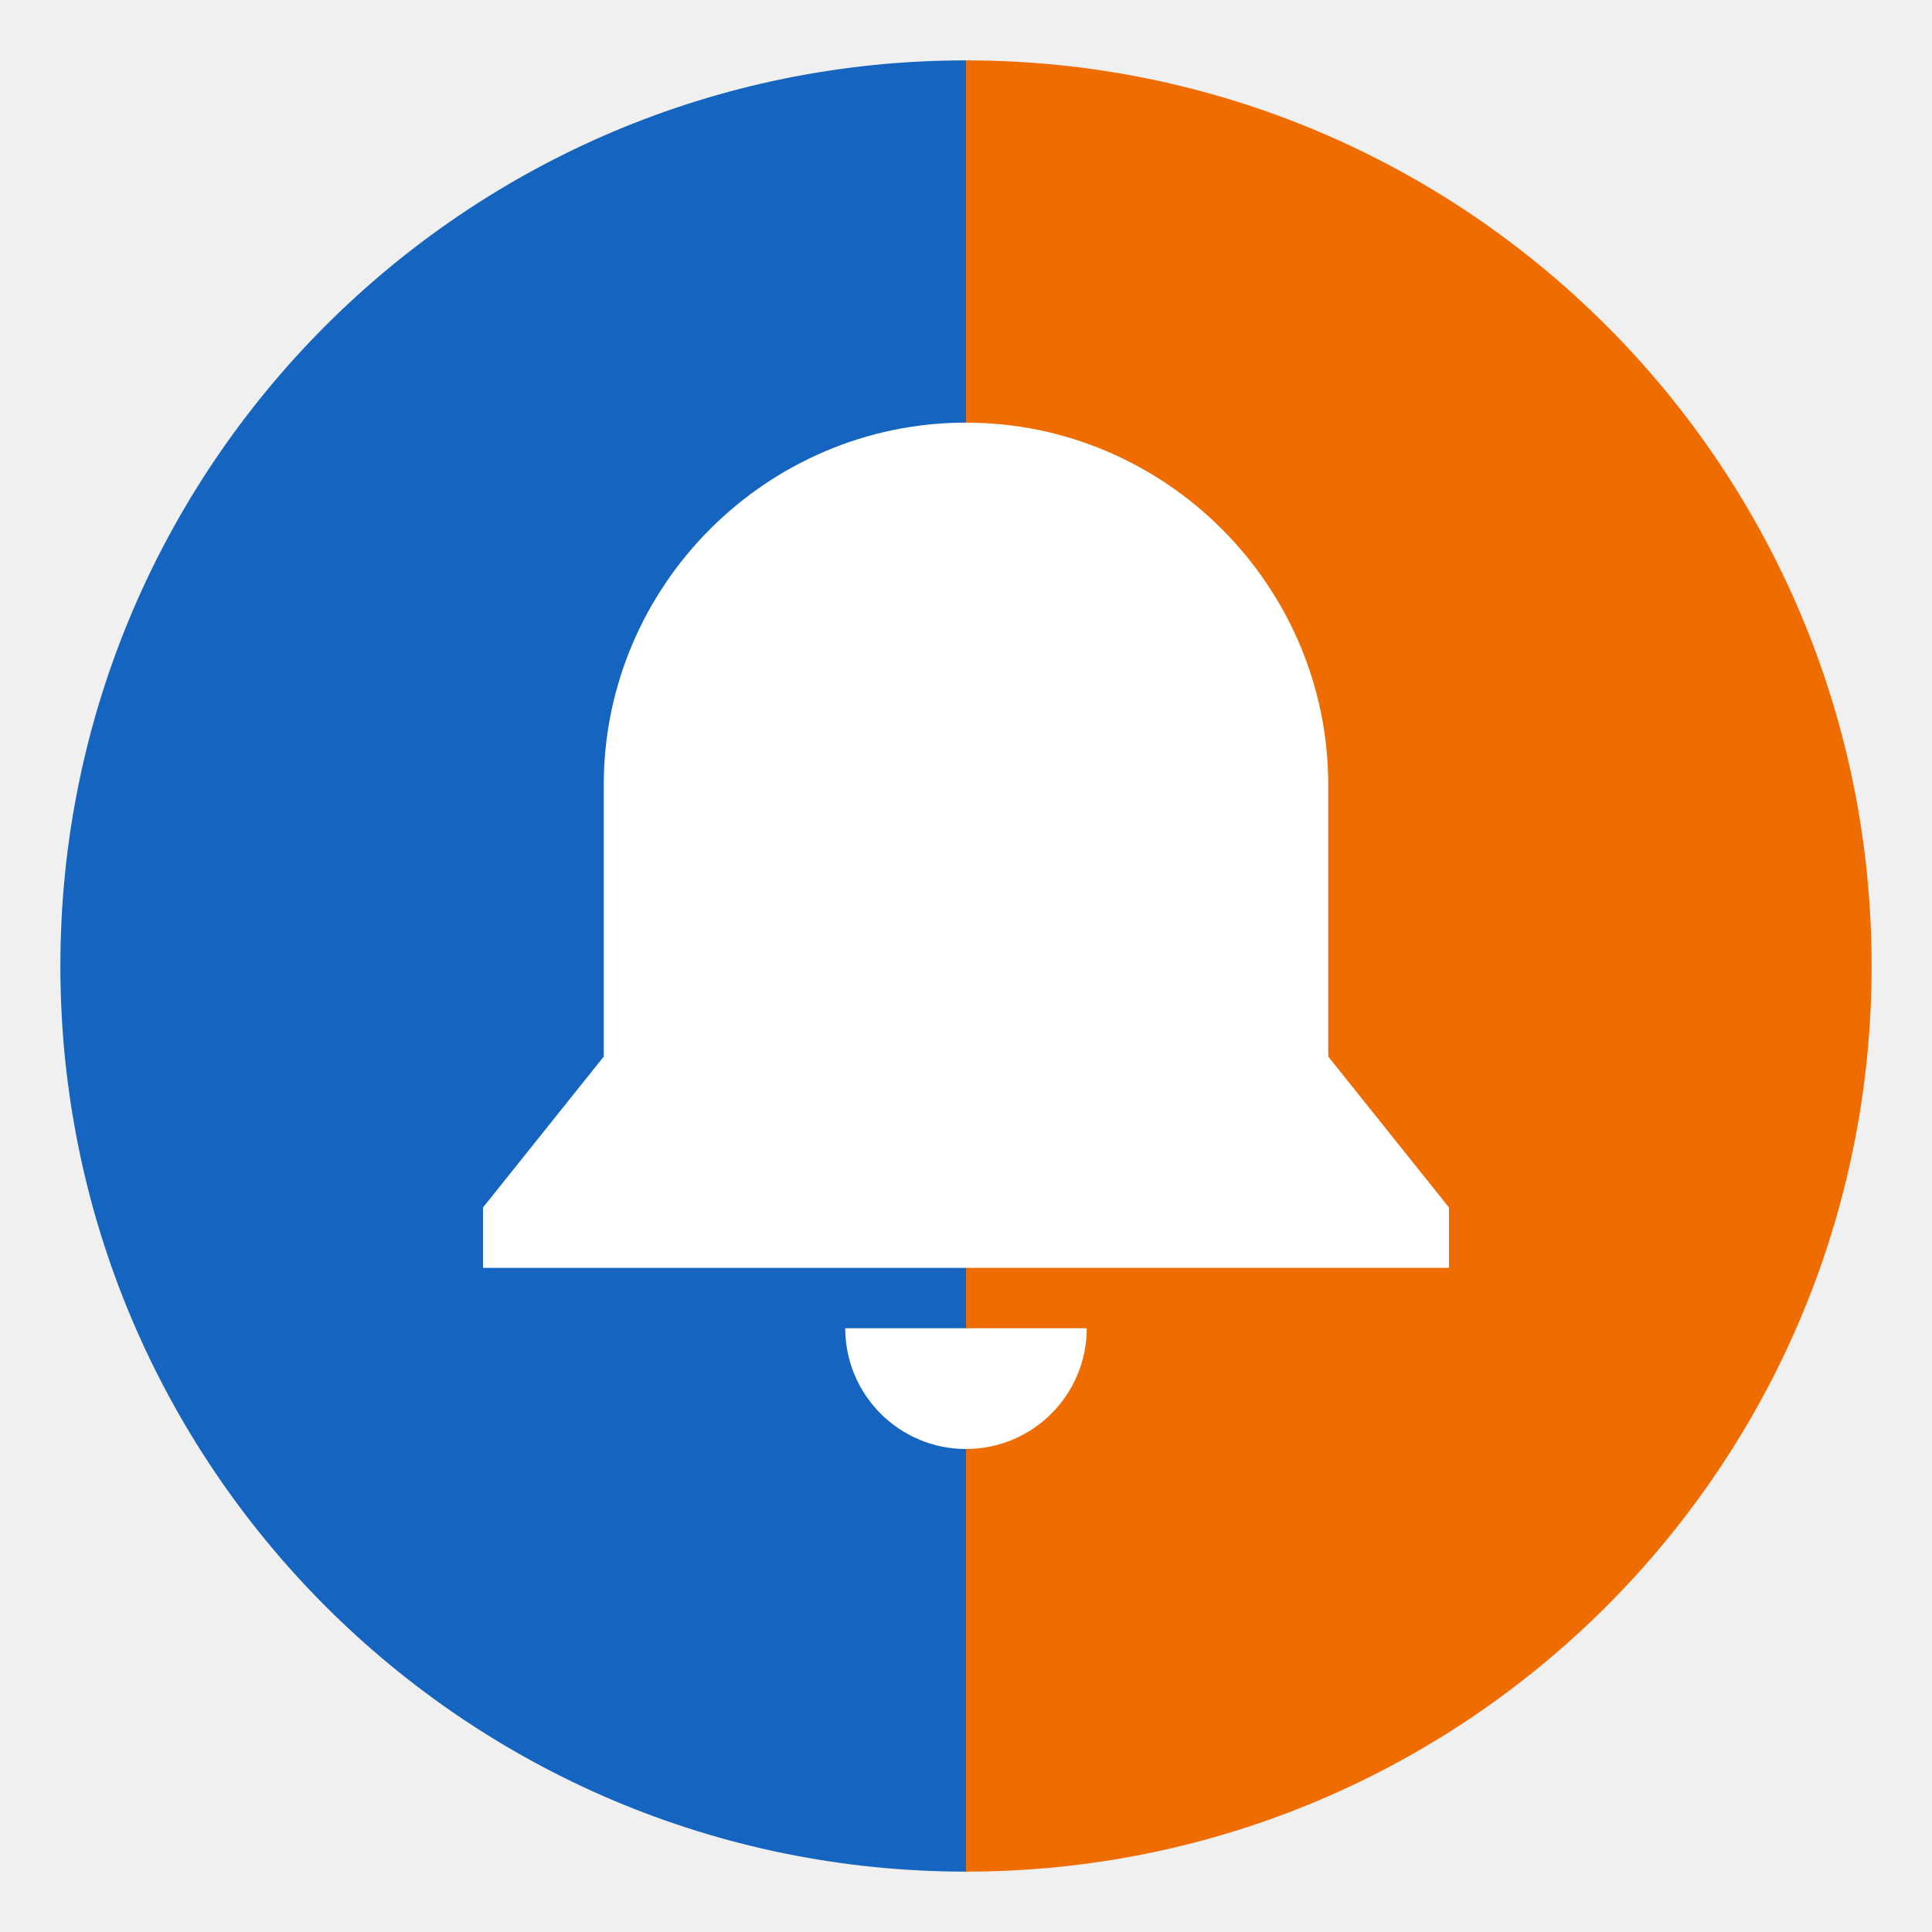
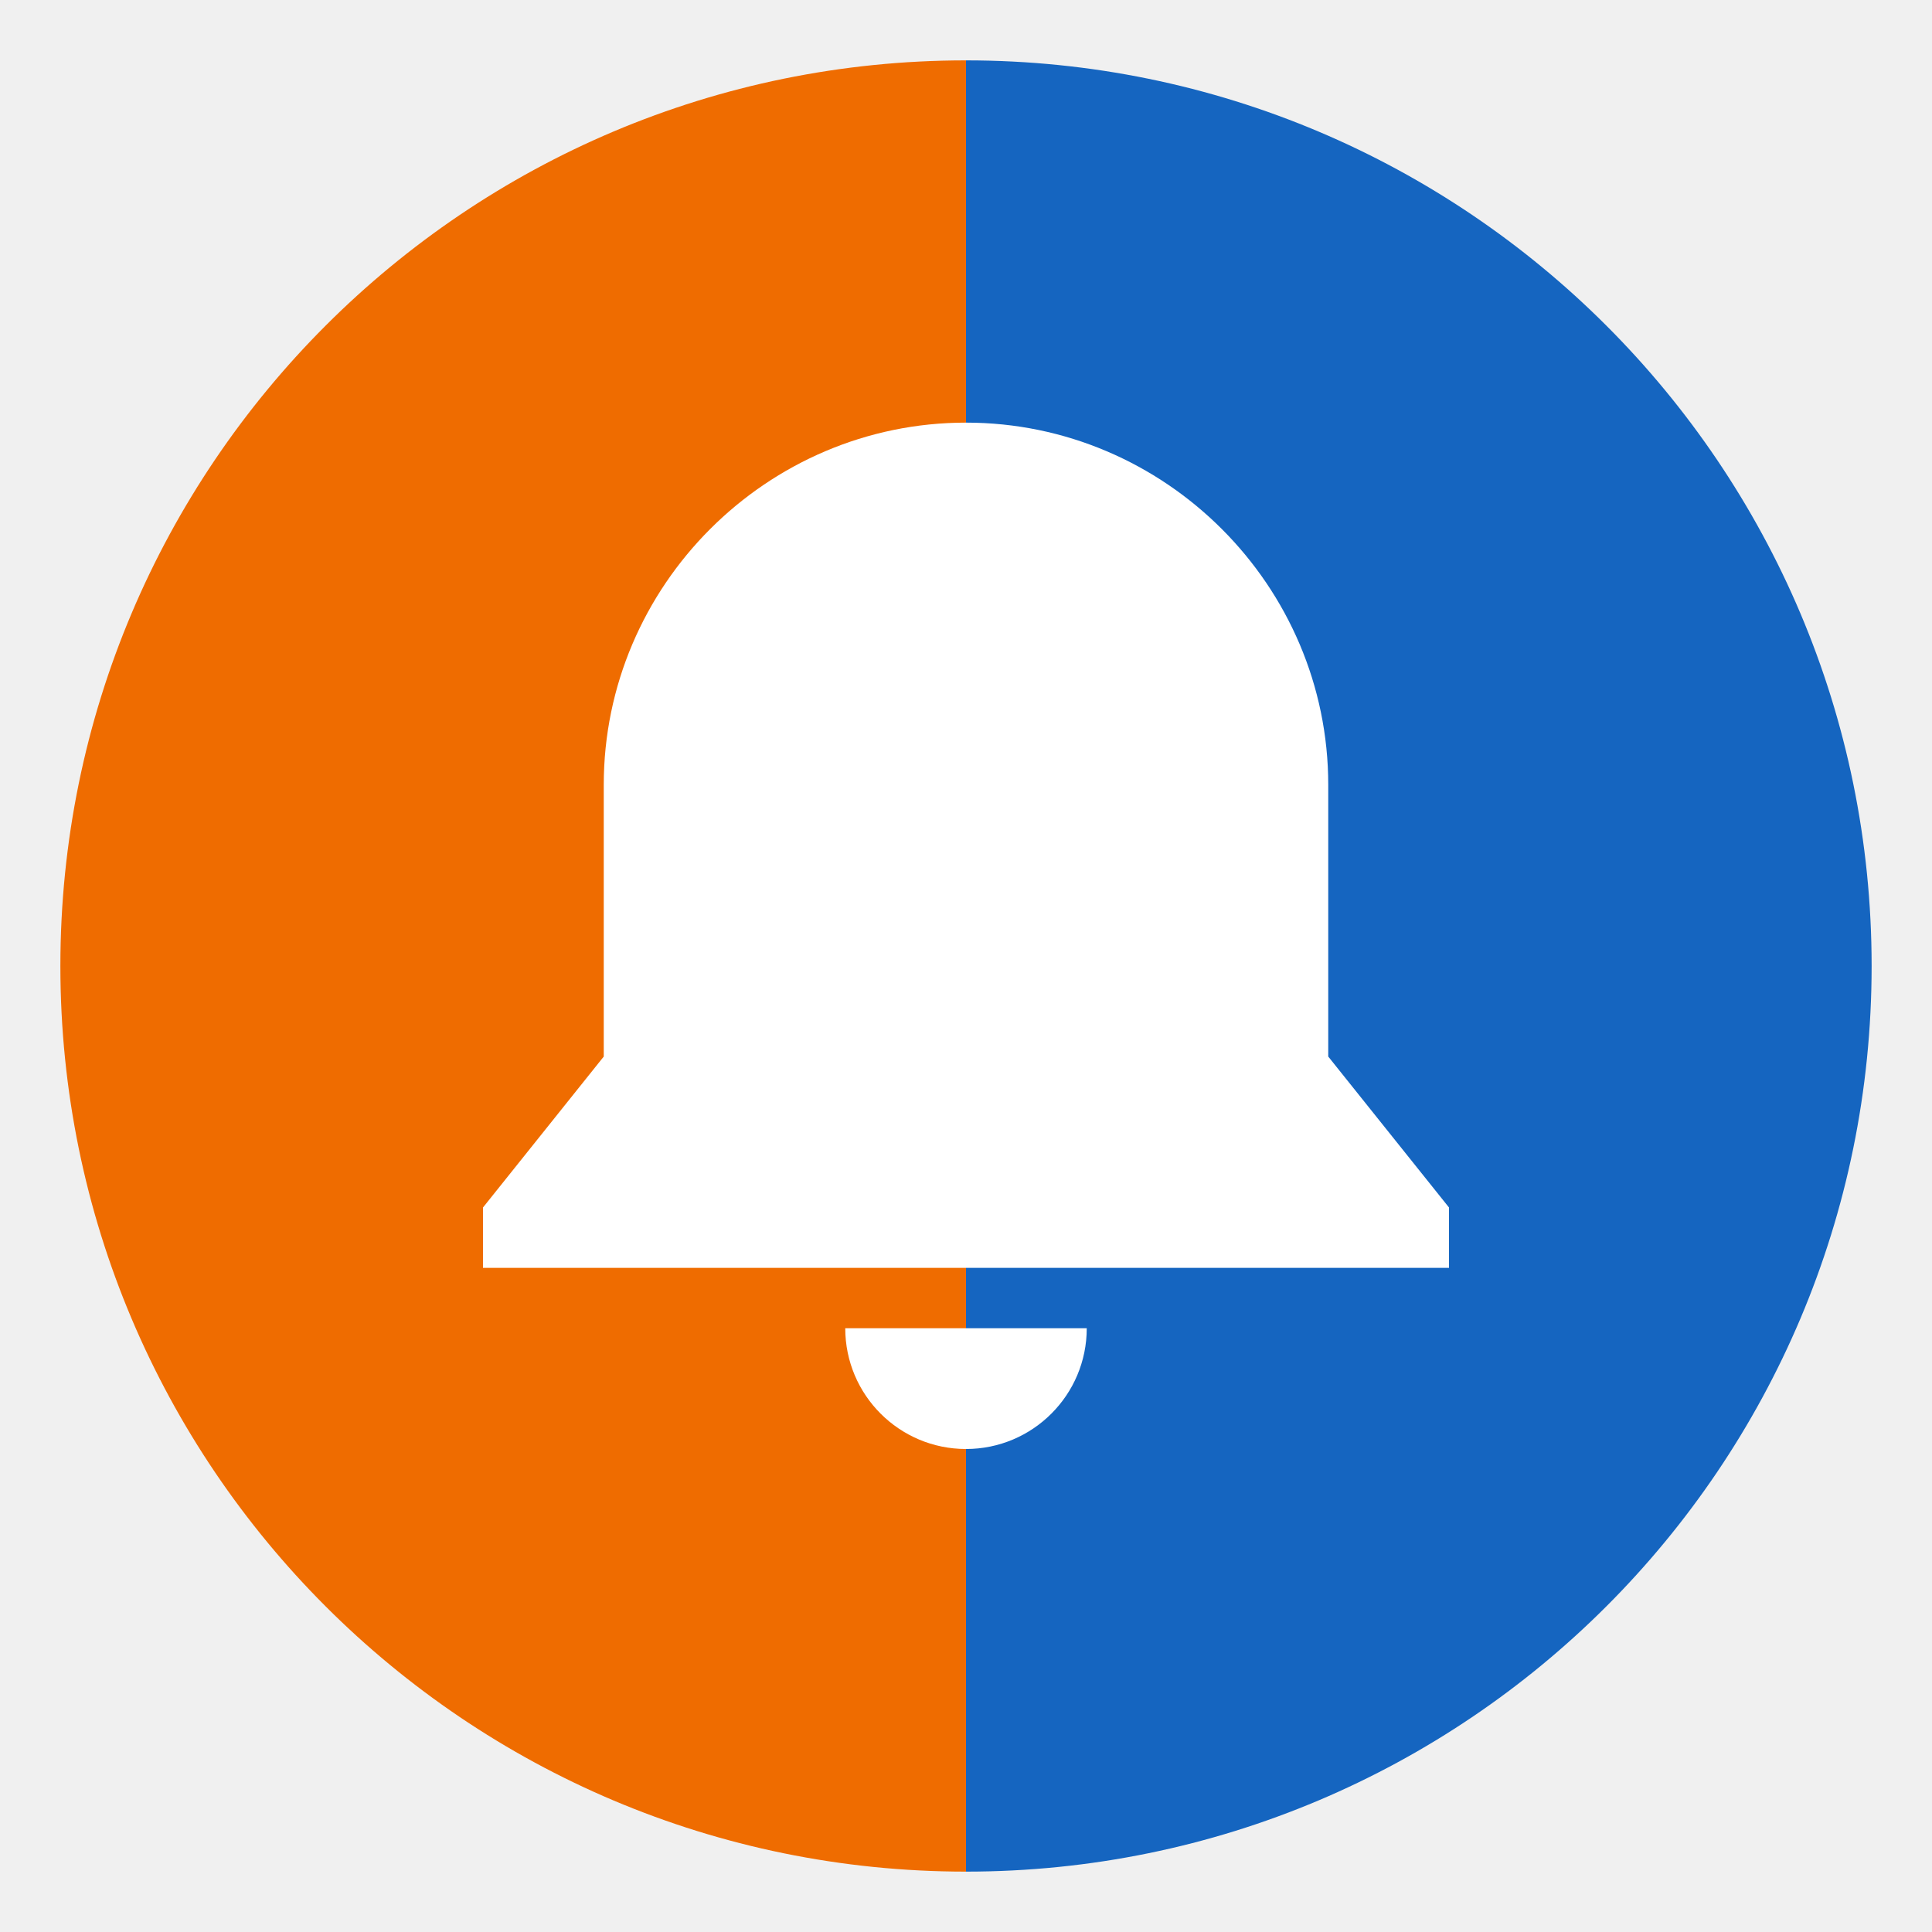
<svg xmlns="http://www.w3.org/2000/svg" viewBox="22 22 64 64" width="512" height="512">
-   <path fill="#1565C0" d="M54,24A30,30 0,0 0,54 84Z" />
-   <path fill="#EF6C00" d="M54,24A30,30 0,0 1,54 84Z" />
+   <path fill="#EF6C00" d="M54,24A30,30 0,0 0,54 84Z" />
+   <path fill="#1565C0" d="M54,24A30,30 0,0 1,54 84Z" />
  <path fill="#FFFFFF" d="M54,36c-6.6,0 -12,5.4 -12,12v9l-4,5v2h32v-2l-4,-5v-9c0,-6.6 -5.4,-12 -12,-12z" />
  <path fill="#FFFFFF" d="M50,66a4,4 0,0 0,8 0z" />
</svg>
